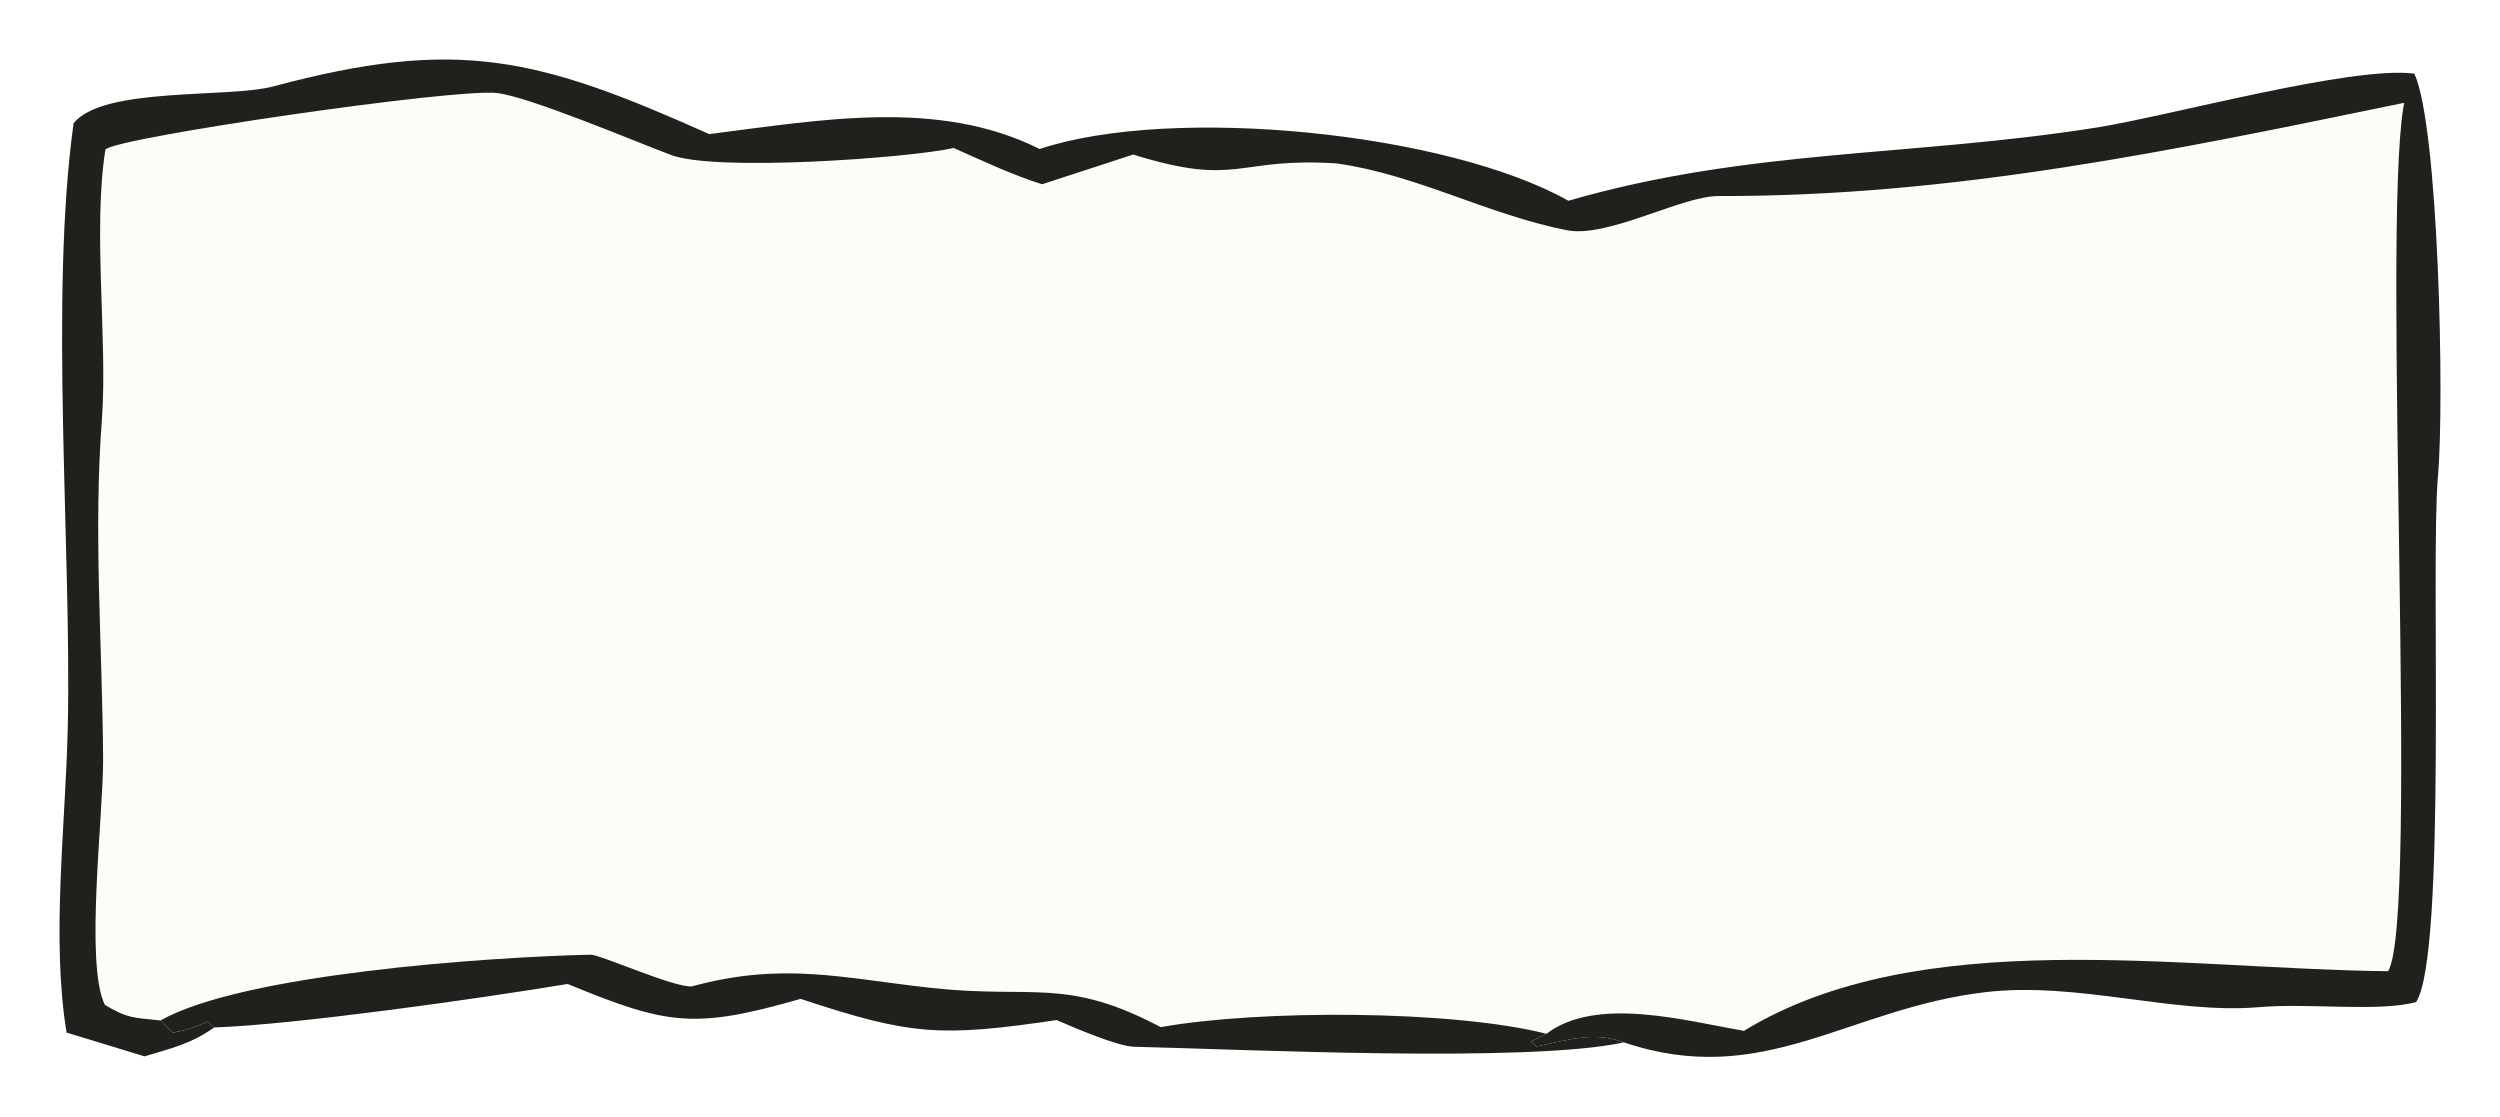
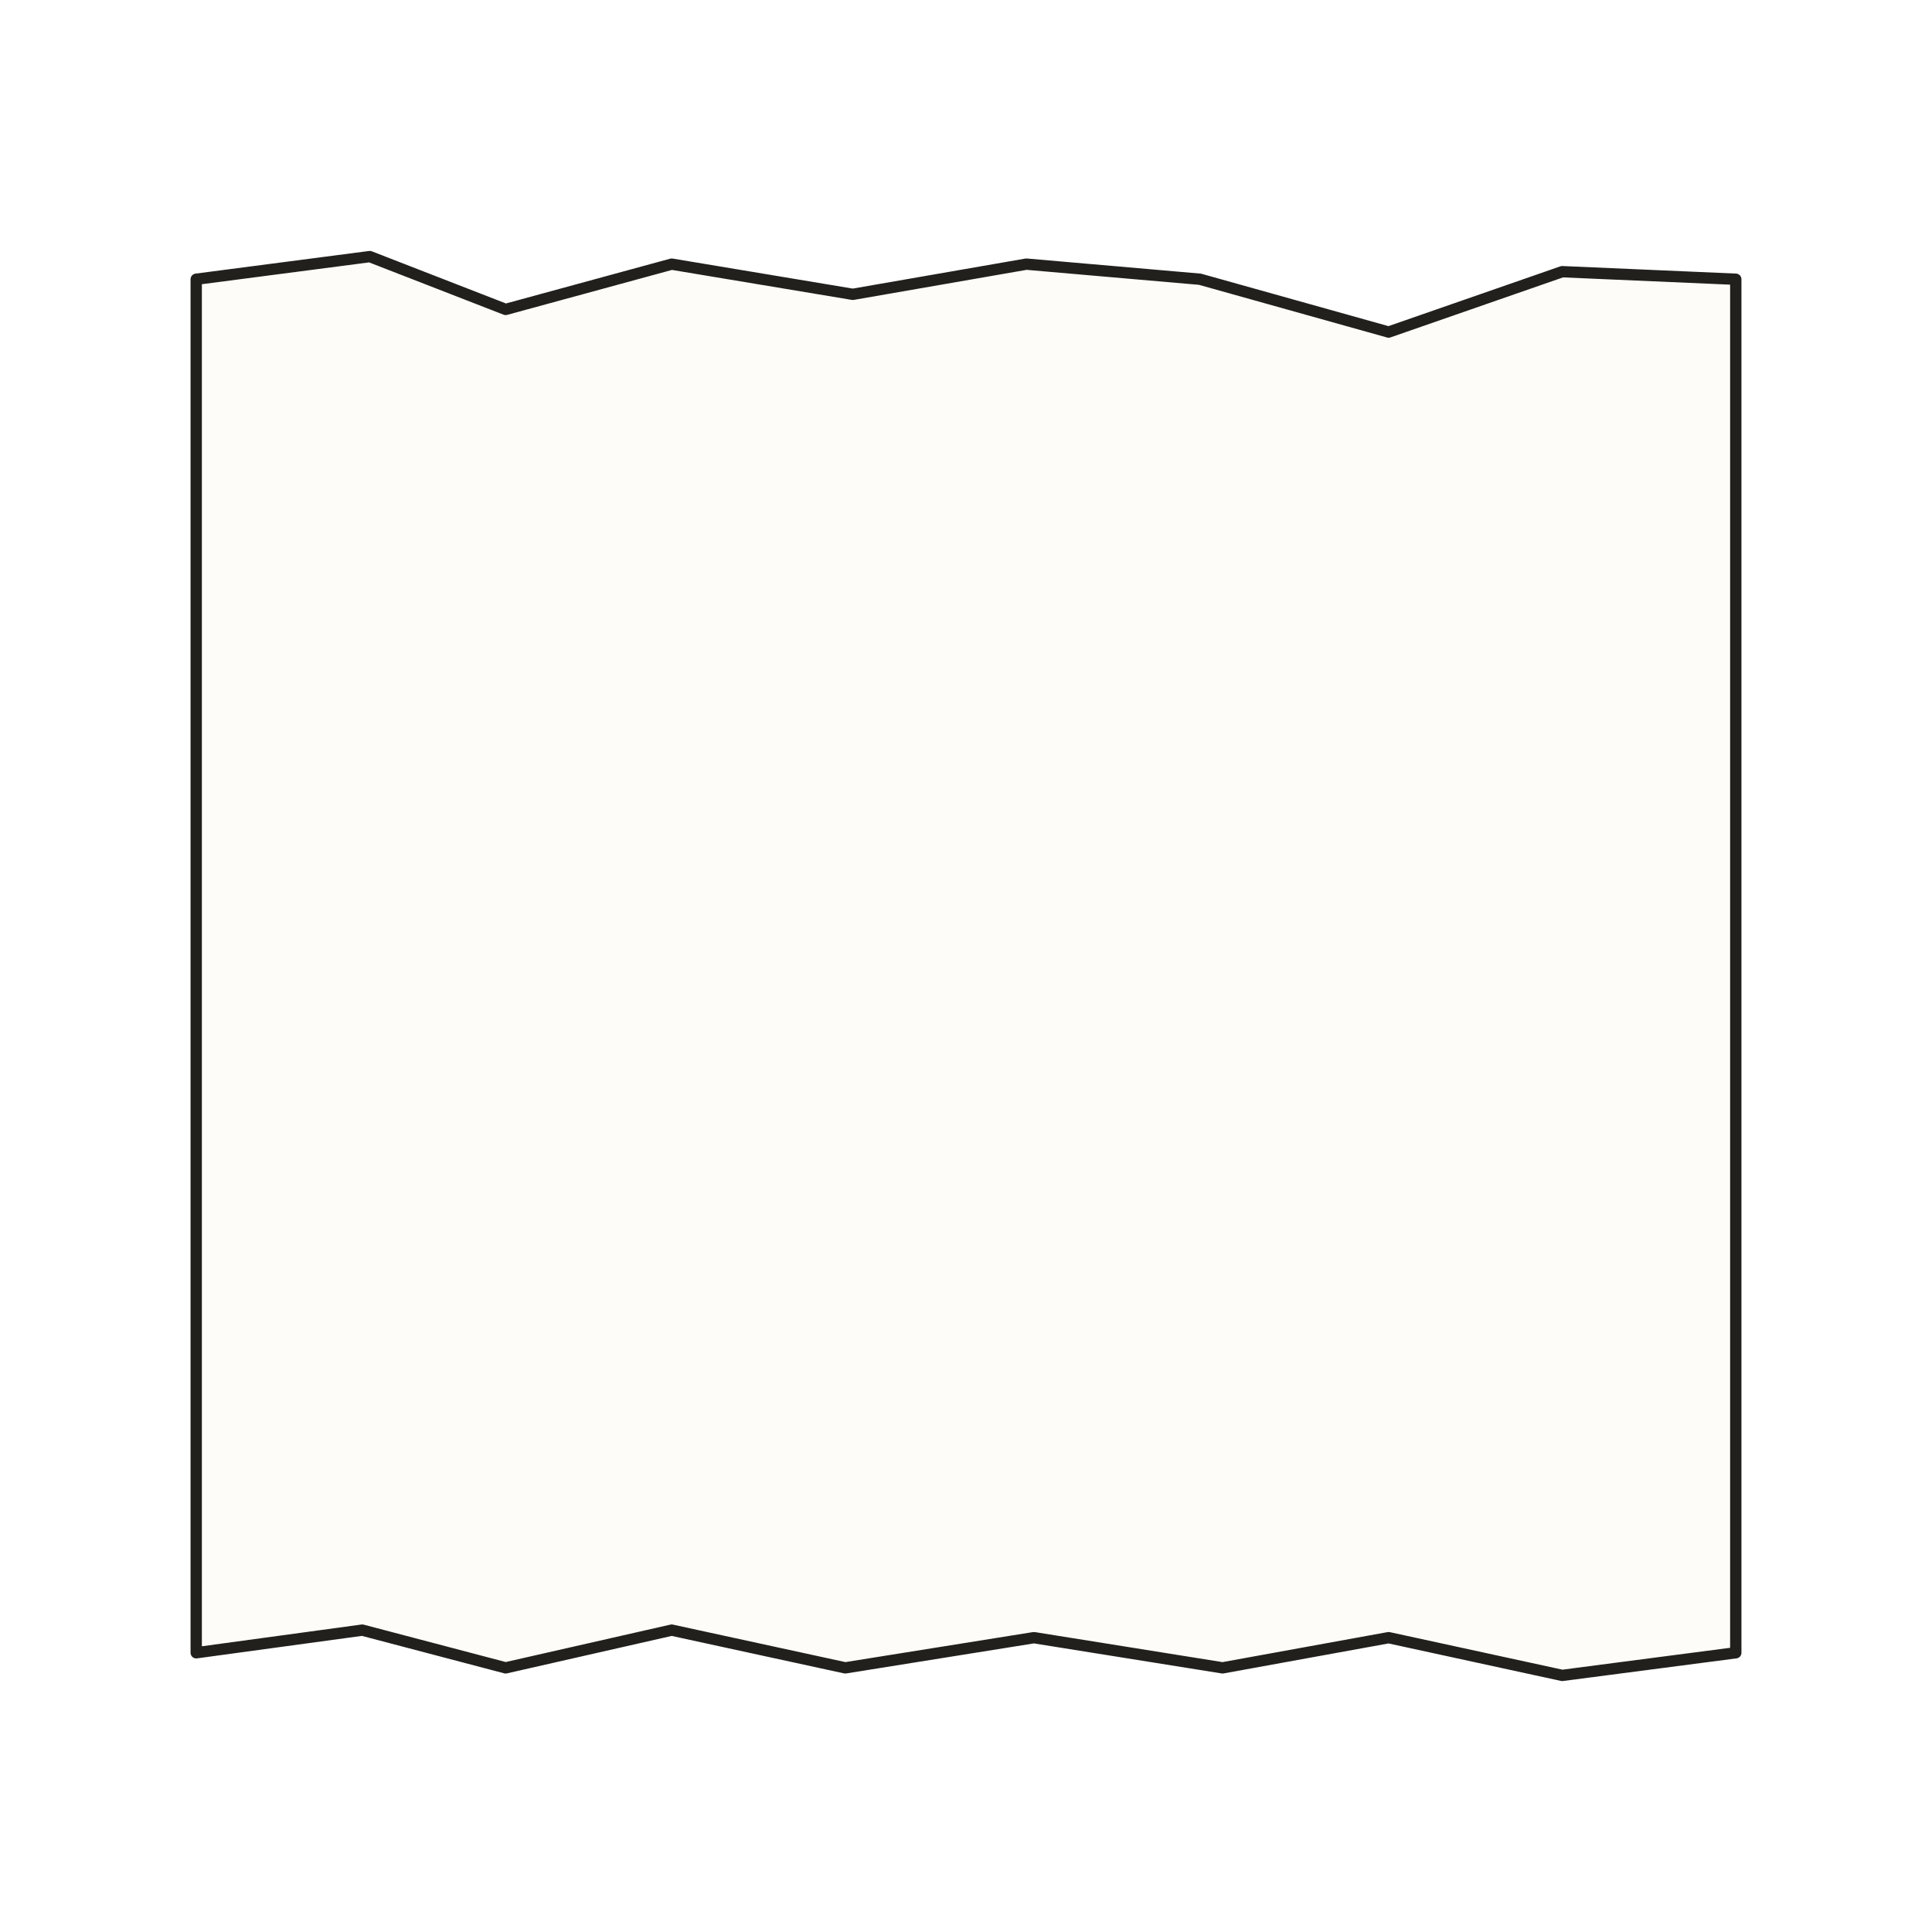
- <svg xmlns="http://www.w3.org/2000/svg" width="257.111" height="114.819" viewBox="0 0 257.111 114.819" fill="none" role="img" aria-labelledby="torn-paper-title">
-   <defs>
-     <clipPath id="clip_1">
-       <path transform="matrix(1,0,0,-1,0,5426.324)" d="M121.31 1877.086C118.574 1889.706 131.775 1895.273 140.563 1884.395 140.925 1881.155 140.458 1879.515 142.345 1877.65 160.34 1873.413 199.208 1884.908 212.4 1869.542 217.203 1863.947 215.907 1829.036 215.898 1820.028L215.86 1756.026C215.85 1734.705 216.774 1710.409 214.954 1689.172 214.172 1679.953 203.602 1674.043 195.263 1674.273 153.992 1674.234 112.684 1674.32 71.404 1674.218 58.146 1673.028 45.67 1679.117 45.755 1693.84 46.089 1750.301 44.507 1807.453 46.594 1863.747 47.299 1882.971 107.794 1877.924 121.31 1877.086Z" />
-     </clipPath>
-     <clipPath id="clip_2">
-       <path transform="matrix(1,0,0,-1,0,5426.324)" d="M121.319 1877.086C118.584 1889.706 131.785 1895.273 140.573 1884.395L139.505 1878.326 138.485 1877.893C133.634 1876.581 126.924 1876.267 122.921 1879.469L121.319 1877.086Z" />
-     </clipPath>
-     <clipPath id="clip_3">
-       <path transform="matrix(1,0,0,-1,0,5426.324)" d="M121.319 1877.086C118.584 1889.706 131.785 1895.273 140.573 1884.395L139.505 1878.326 138.485 1877.893C135.797 1889.562 127.772 1890.493 122.921 1879.469L121.319 1877.086Z" />
-     </clipPath>
-     <clipPath id="clip_4">
-       <path transform="matrix(1,0,0,-1,0,5426.324)" d="M155.031 1683.976C125.303 1682.861 90.695 1683.331 60.872 1684.885 55.734 1685.153 55.22 1697.388 55.182 1701.808 54.896 1739.858 55.115 1777.987 55.067 1816.044 55.105 1826.793 53.943 1855.966 57.126 1864.036 64.76 1870.226 92.83 1867.802 103.715 1867.619L103.972 1853.154C119.089 1852.231 141.792 1852.887 157.395 1853.089 157.633 1857.564 157.509 1863.144 157.528 1867.71 170.147 1867.694 183.539 1868.694 196.053 1867.565 201.381 1867.084 203.059 1865.494 206.042 1861.546 206.824 1856.022 206.709 1850.473 206.681 1844.904 206.433 1796.143 207.243 1747.346 205.985 1698.6 205.89 1695.083 205.184 1689.93 203.564 1686.78 195.596 1681.851 165.591 1683.839 155.031 1683.976Z" />
-     </clipPath>
-     <clipPath id="clip_5">
-       <path transform="matrix(1,0,0,-1,0,5426.324)" d="M206.042 1861.543C206.824 1856.02 206.71 1850.471 206.681 1844.902 206.433 1796.14 207.243 1747.344 205.985 1698.597 205.89 1695.081 205.185 1689.927 203.564 1686.778 195.596 1681.848 165.592 1683.836 155.031 1683.973L155.393 1684.495C161.198 1684.547 197.226 1718.236 201.811 1724.304L204.289 1725.009C204.689 1725.472 205.089 1725.935 205.499 1726.399 206.986 1765.264 204.537 1824.966 206.042 1861.543Z" />
-     </clipPath>
-     <clipPath id="clip_6">
-       <path transform="matrix(1,0,0,-1,0,5426.324)" d="M161.109 1717.819C172.556 1719.933 190.628 1723.509 201.808 1724.301 197.223 1718.232 161.195 1684.544 155.391 1684.491 157.202 1695.617 159.108 1706.726 161.109 1717.819Z" />
-     </clipPath>
-   </defs>
-   <g transform="translate(-61.33924 -618.9174)">
-     <path transform="matrix(1,0,0,-1,67.46094,733.3086)" d="M.726 8.198C-.868 17.833 .628 29.585 .847 39.548 1.253 58.059-1.054 83.689 1.446 101.716 4.53 105.514 17.347 104.26 22.016 105.511 41.032 110.606 49.253 108.457 66.819 100.6 78.378 102.061 90.399 104.273 100.8 99.068 114.481 103.616 142.701 100.77 155.181 93.743 173.688 99.111 190.583 98.267 209.537 101.281 217.014 102.47 235.779 107.65 242.178 106.819 244.676 101.474 245.291 73.111 244.609 65.433 243.813 56.585 245.561 16.214 242.358 11.327 238.435 10.296 231.338 11.256 226.193 10.81 217.495 10.055 207.549 13.454 198.117 12.359 183.892 10.709 175.257 2.335 160.896 7.189 151.109 5.045 121.643 6.481 110.513 6.737 108.824 6.776 104.303 8.719 102.555 9.481 90.642 7.74 87.639 7.87 76.223 11.664 65.286 8.532 62.547 8.954 52.26 13.196 43.463 11.729 24.175 8.993 15.904 8.724 13.494 7.016 11.529 6.596 8.743 5.75L.726 8.198Z" fill="#fdfcf8" />
-     <path transform="matrix(1,0,0,-1,67.46094,733.3086)" d="M.726 8.198C-.868 17.833 .628 29.585 .847 39.548 1.253 58.059-1.054 83.689 1.446 101.716 4.53 105.514 17.347 104.26 22.016 105.511 41.032 110.606 49.253 108.457 66.819 100.6 78.378 102.061 90.399 104.273 100.8 99.068 114.481 103.616 142.701 100.77 155.181 93.743 173.688 99.111 190.583 98.267 209.537 101.281 217.014 102.47 235.779 107.65 242.178 106.819 244.676 101.474 245.291 73.111 244.609 65.433 243.813 56.585 245.561 16.214 242.358 11.327 238.435 10.296 231.338 11.256 226.193 10.81 217.495 10.055 207.549 13.454 198.117 12.359 183.892 10.709 175.257 2.335 160.896 7.189 157.806 8.345 155.182 7.445 151.921 6.767L151.316 7.271 152.932 8.072C158.046 11.994 167.311 9.392 173.229 8.372 191.314 19.394 218.03 14.732 239.485 14.507 242.703 19.874 238.832 89.95 241.06 103.406L241.135 103.817C217.371 98.924 194.893 94.171 170.606 94.23 166.83 94.239 159.212 89.895 155.037 90.711 146.956 92.291 139.556 96.434 131.348 97.585 120.889 98.255 121.351 95.097 110.417 98.497L101.053 95.441C97.951 96.415 94.936 97.85 91.956 99.171 87.606 98.169 67.236 96.655 62.766 98.502 58.897 99.96 48.283 104.45 44.975 104.826 40.603 105.323 5.744 100.241 4.719 99.013 3.417 90.815 4.933 79.549 4.371 71.402 3.464 59.74 4.407 48.044 4.483 36.353 4.52 30.676 2.583 15.178 4.668 11.039 7.034 9.634 7.559 9.746 10.394 9.443L11.66 8.188C13.409 8.532 13.63 8.66 15.215 9.319L15.904 8.724C13.494 7.016 11.529 6.596 8.743 5.75L.726 8.198Z" fill="#21201d" />
-     <path transform="matrix(1,0,0,-1,77.85156,728.2852)" d="M0 4.421C8.453 9.206 33.671 10.944 44.229 11.183 45.205 11.206 52.899 7.741 54.653 7.927 64.045 10.479 70.107 8.772 79.243 7.769 89.809 6.609 93.029 8.911 102.865 3.734 113.026 5.546 132.857 5.504 142.539 3.049L140.923 2.249 141.527 1.744C144.788 2.422 147.412 3.323 150.502 2.166 140.716 .023 111.249 1.458 100.119 1.715 98.43 1.754 93.909 3.696 92.161 4.458 80.249 2.717 77.245 2.847 65.829 6.641 54.892 3.509 52.153 3.931 41.866 8.173 33.069 6.706 13.782 3.97 5.51 3.701L4.821 4.296C3.236 3.637 3.015 3.51 1.266 3.165L0 4.421Z" fill="#21201d" />
+ <svg xmlns="http://www.w3.org/2000/svg" width="256" height="256" viewBox="0 0 256 256" fill="none" role="img" aria-labelledby="torn-paper-title">
+   <g stroke="#21201d" stroke-width="1.5" stroke-linecap="round" stroke-linejoin="round">
+     <path d="M26 37 L49 34 L67 41 L89 35 L113 39 L136 35 L159 37 L184 44 L207 36 L230 37 V219 L207 222 L184 217 L162 221 L137 217 L112 221 L89 216 L67 221 L48 216 L26 219 Z" fill="#fdfcf8" />
  </g>
</svg>
